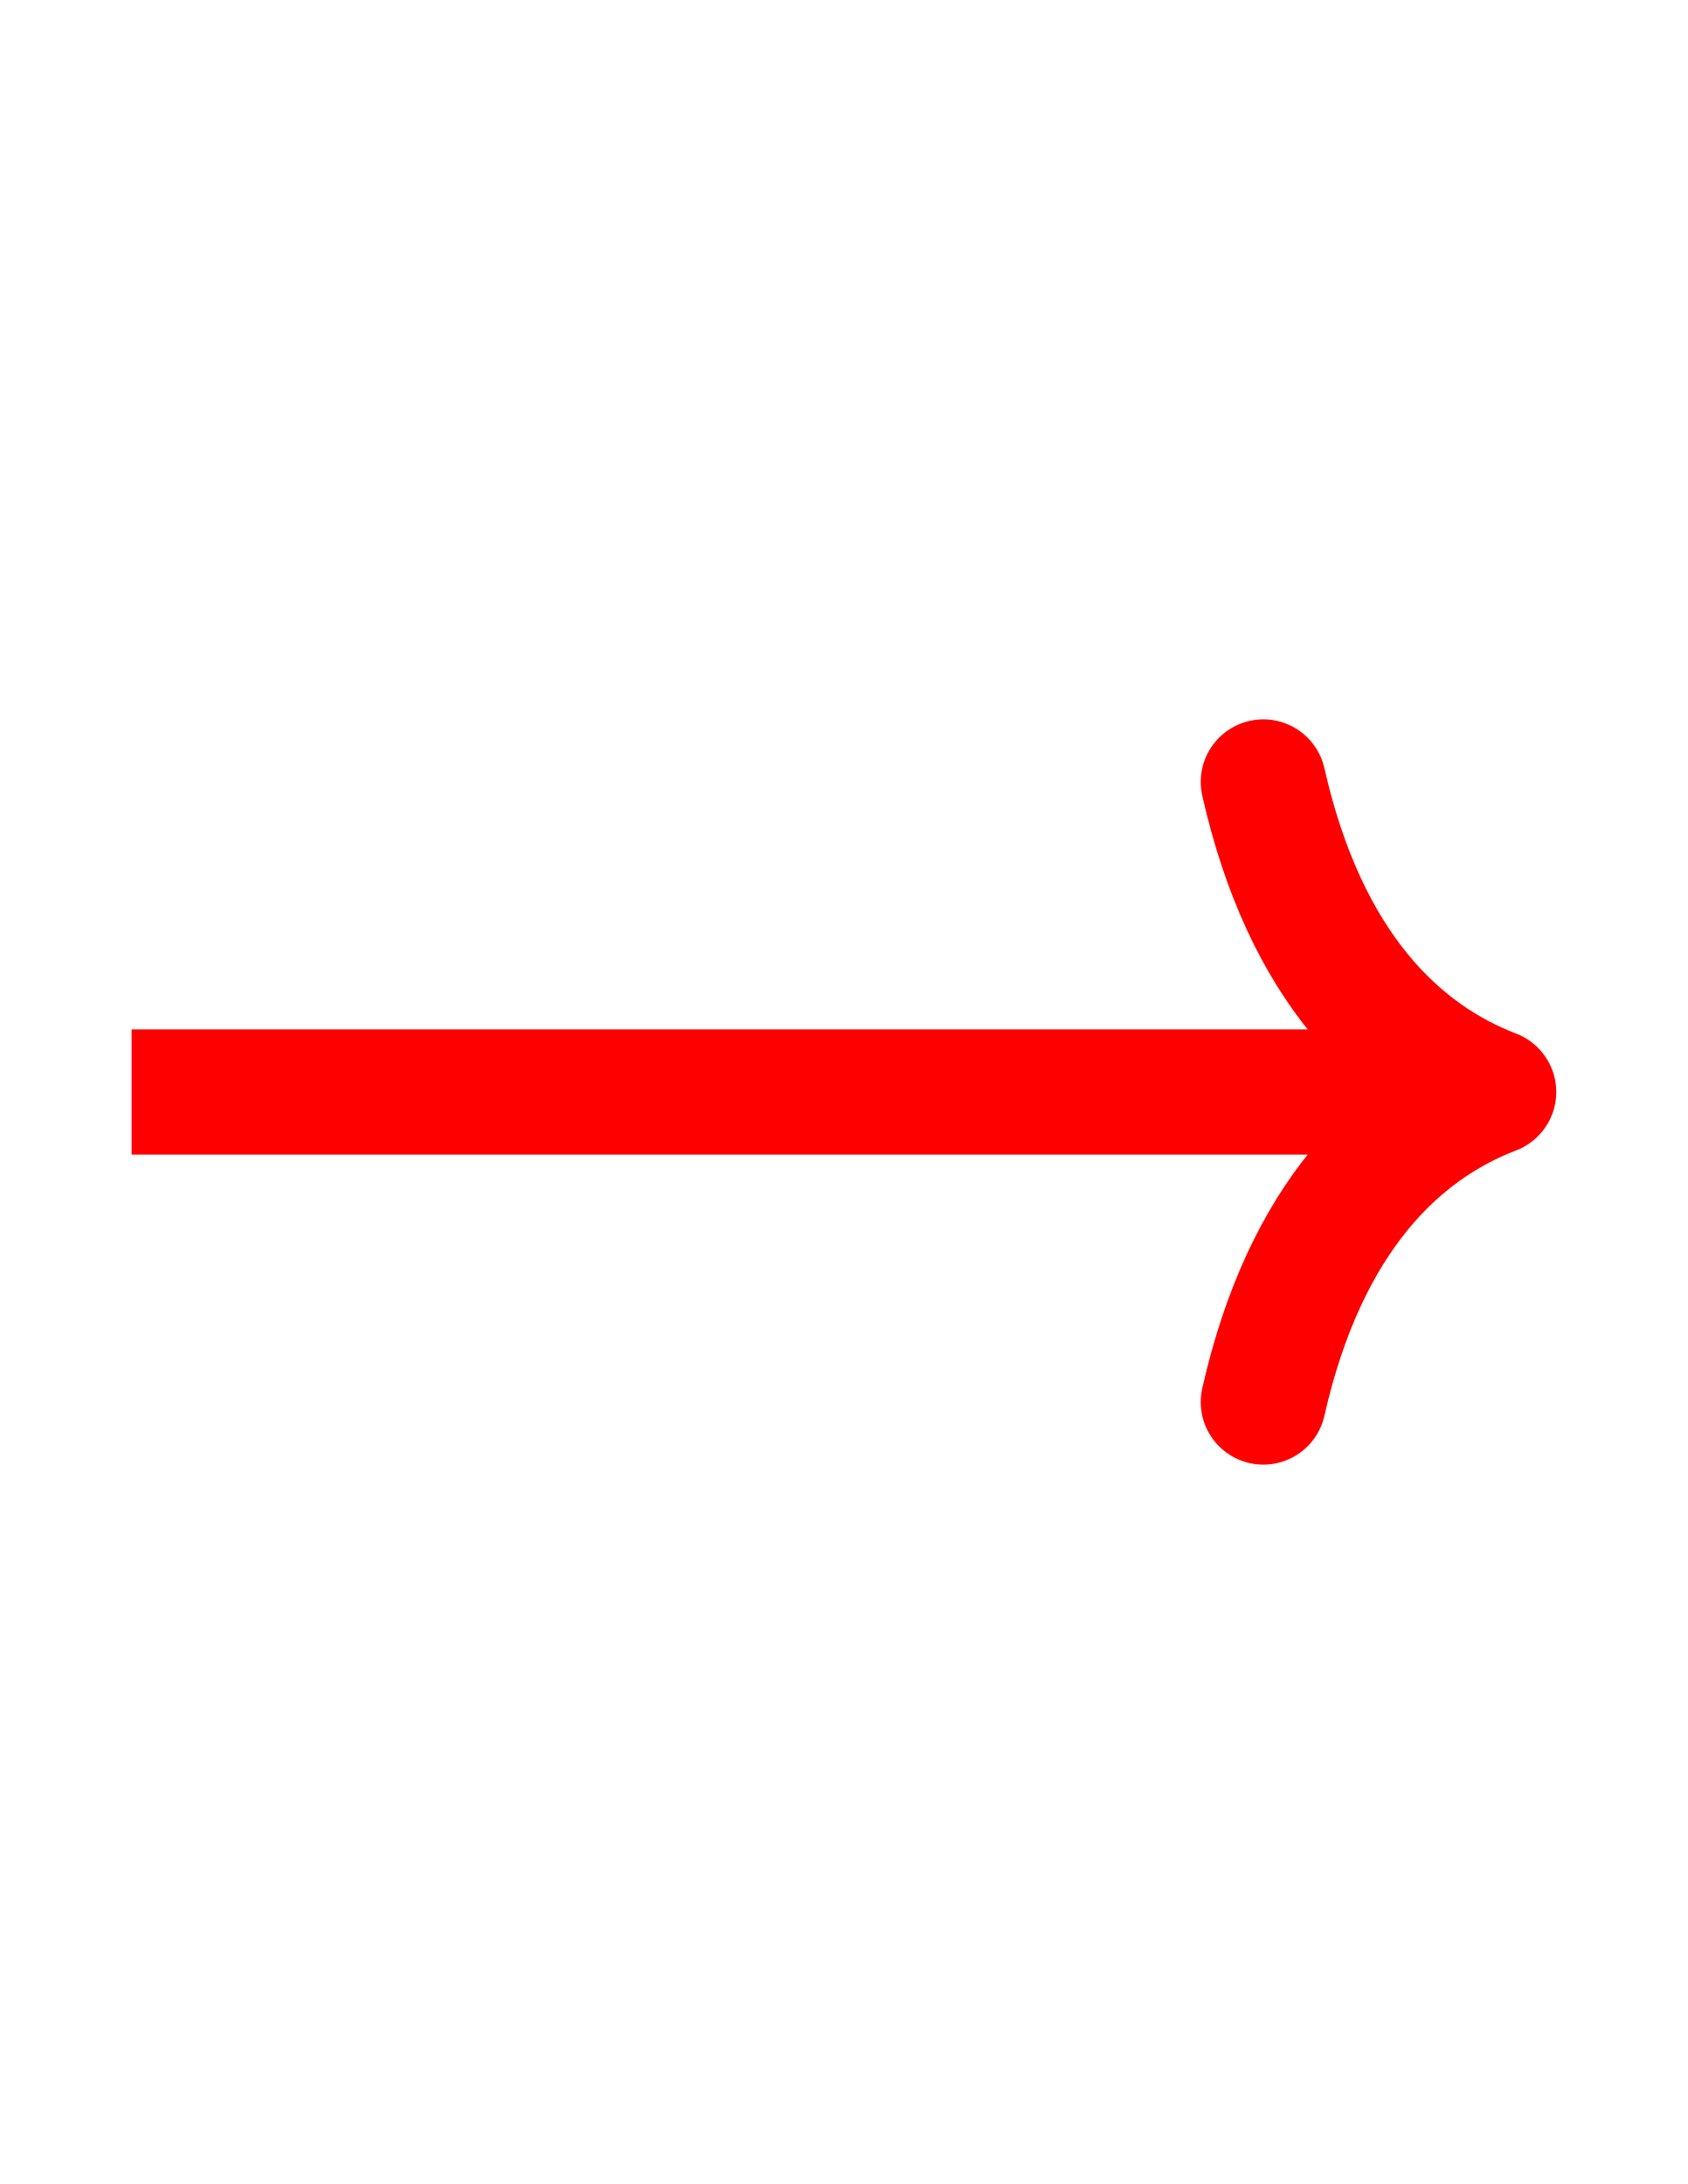
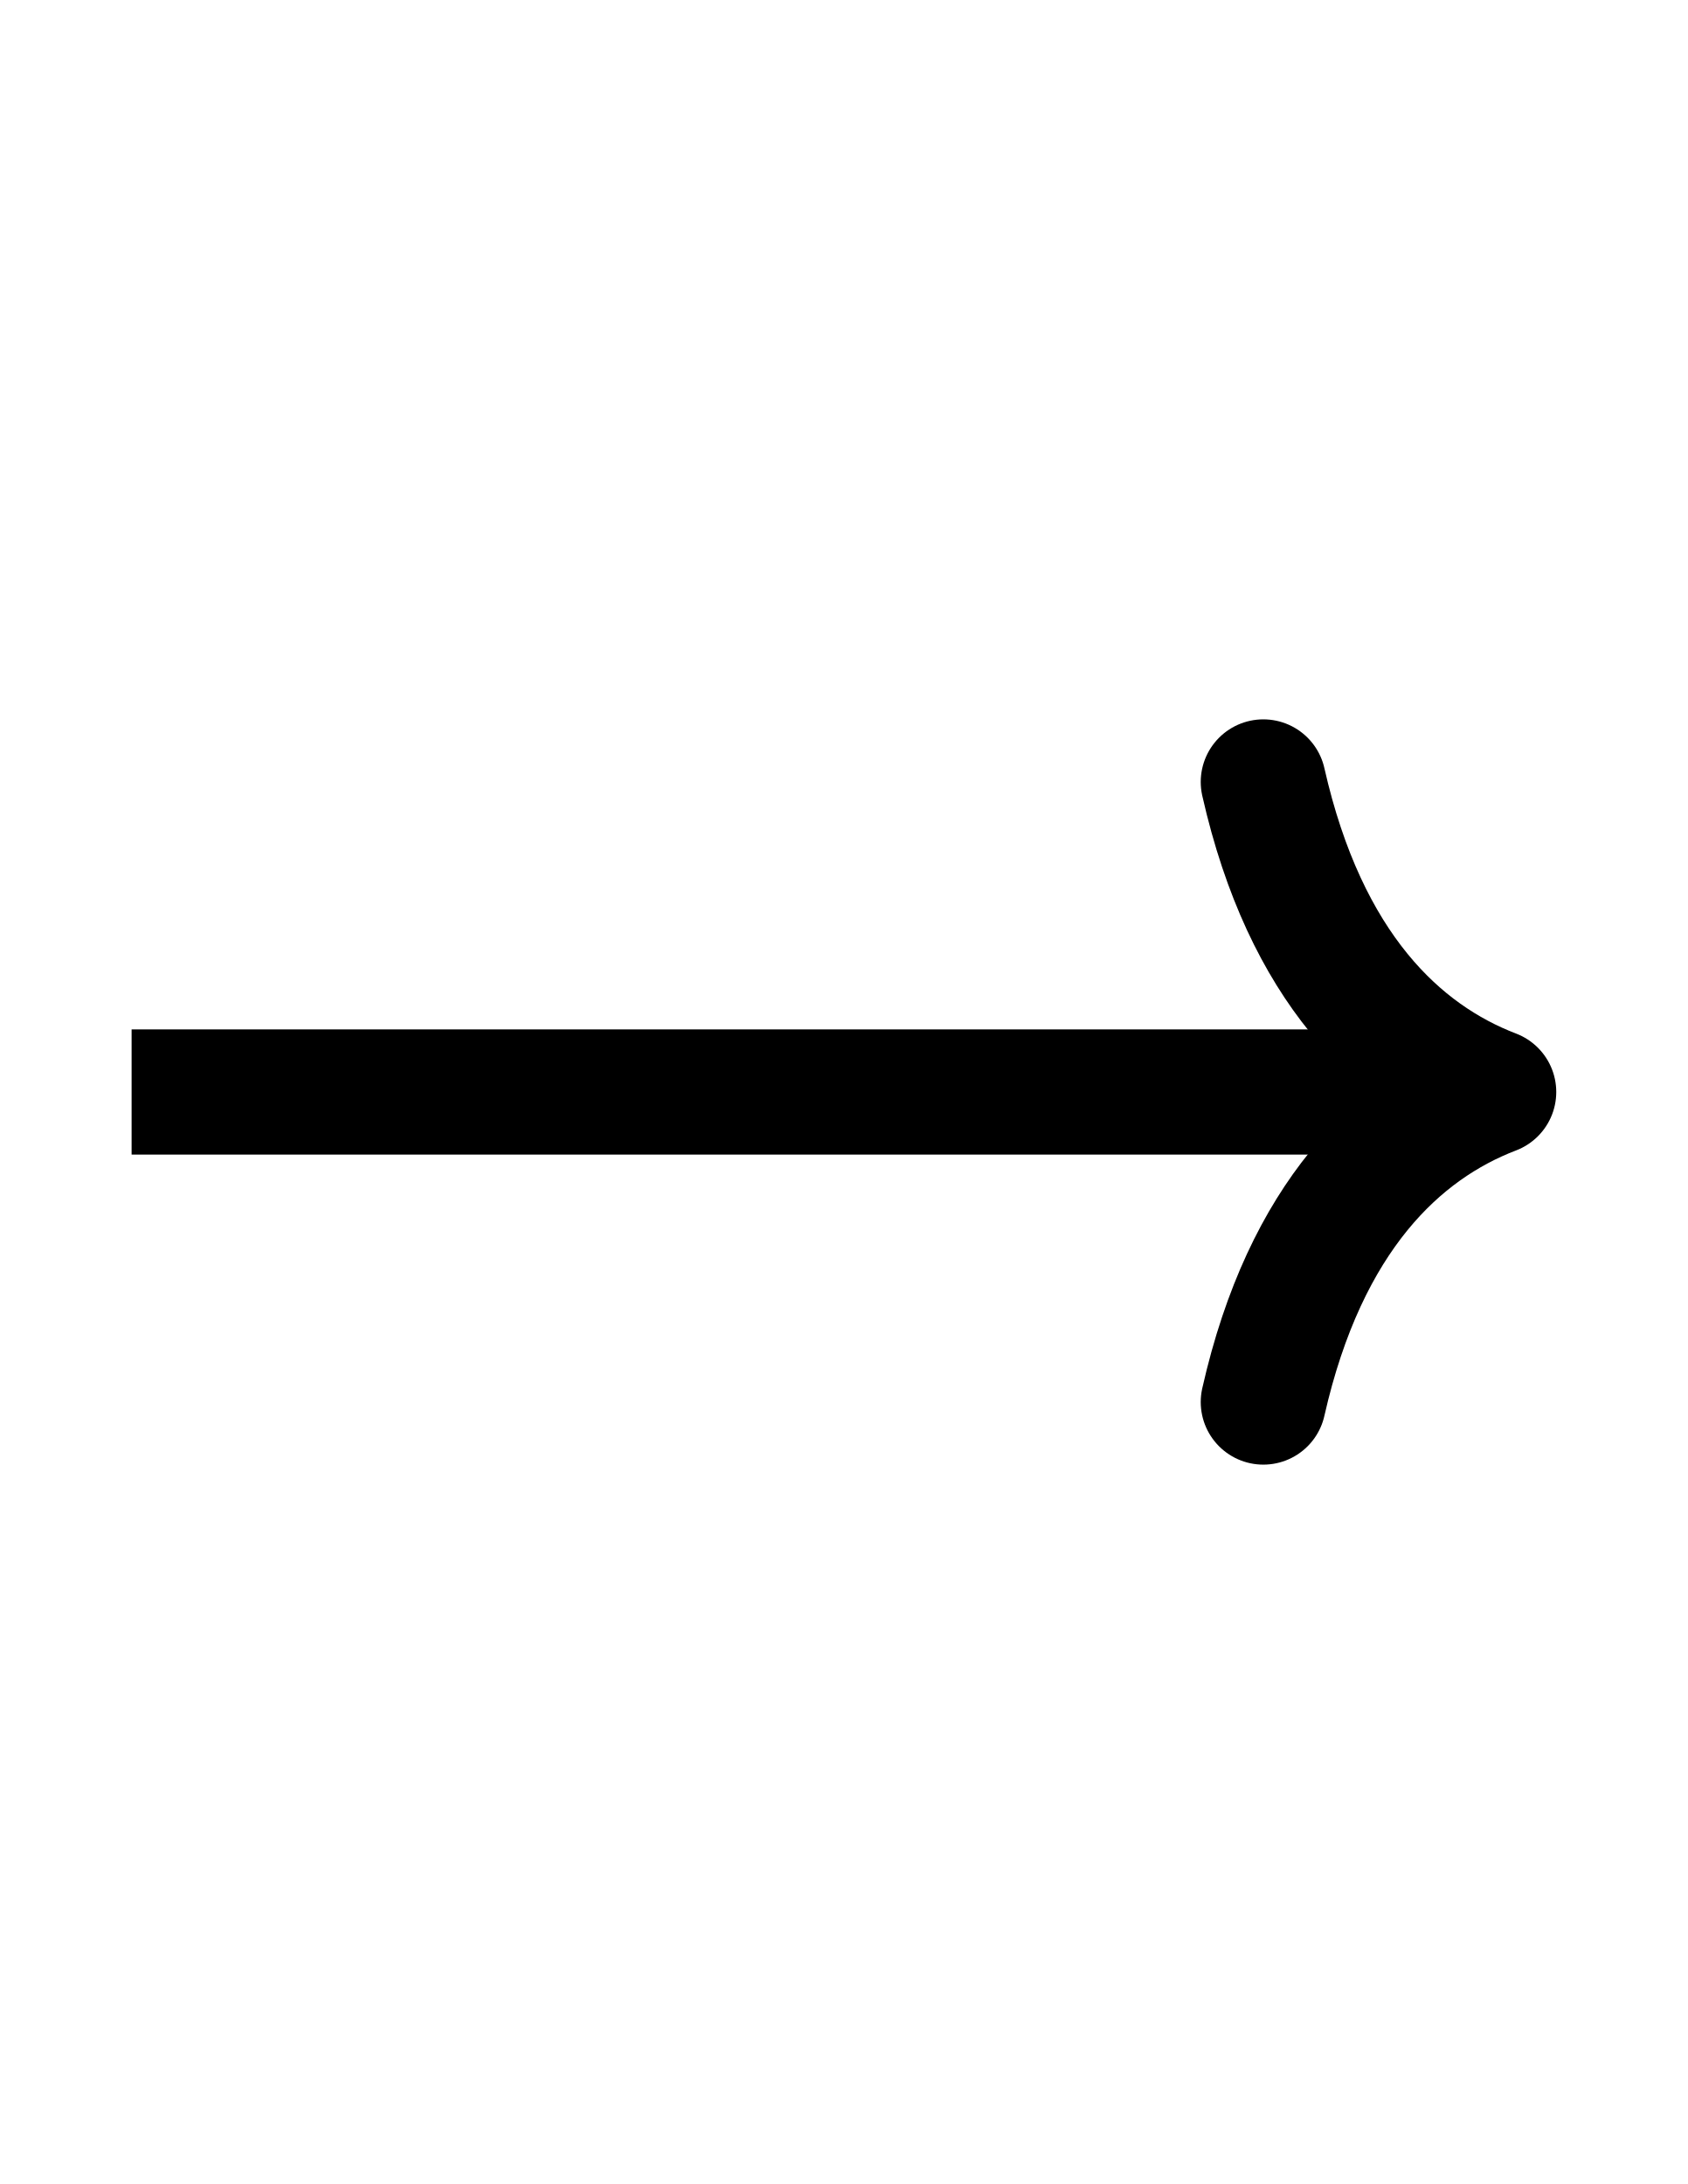
<svg xmlns="http://www.w3.org/2000/svg" version="1.1" id="svg2" width="816" height="1056" viewBox="0 0 816 1056">
  <defs id="defs6" />
  <g id="g8" transform="matrix(24.29726,0,0,-24.29726,-467.4615,19453.497)">
    <g id="g10" transform="translate(21.858,778.915)">
      <g id="g12">
        <g id="g14">
          <g id="g16">
-             <path d="M 0,0 H 25.856" style="fill:none;stroke:#ff0000;stroke-width:2.491;stroke-linecap:butt;stroke-linejoin:miter;stroke-miterlimit:10;stroke-dasharray:none;stroke-opacity:1" id="path18" />
+             <path d="M 0,0 H 25.856" style="fill:none;stroke:#000000;stroke-width:2.491;stroke-linecap:butt;stroke-linejoin:miter;stroke-miterlimit:10;stroke-dasharray:none;stroke-opacity:1" id="path18" />
            <g id="g20" transform="translate(27.10146)">
              <g id="g22">
-                 <path d="M -4.583,6.17 C -3.746,2.468 -1.88,0.72 0,0 -1.88,-0.72 -3.746,-2.468 -4.583,-6.17" style="fill:none;stroke:#ff0000;stroke-width:2.491;stroke-linecap:round;stroke-linejoin:round;stroke-miterlimit:10;stroke-dasharray:none;stroke-opacity:1" id="path24" />
+                 <path d="M -4.583,6.17 C -3.746,2.468 -1.88,0.72 0,0 -1.88,-0.72 -3.746,-2.468 -4.583,-6.17" style="fill:none;stroke:#000000;stroke-width:2.491;stroke-linecap:round;stroke-linejoin:round;stroke-miterlimit:10;stroke-dasharray:none;stroke-opacity:1" id="path24" />
              </g>
            </g>
          </g>
        </g>
      </g>
    </g>
  </g>
</svg>
